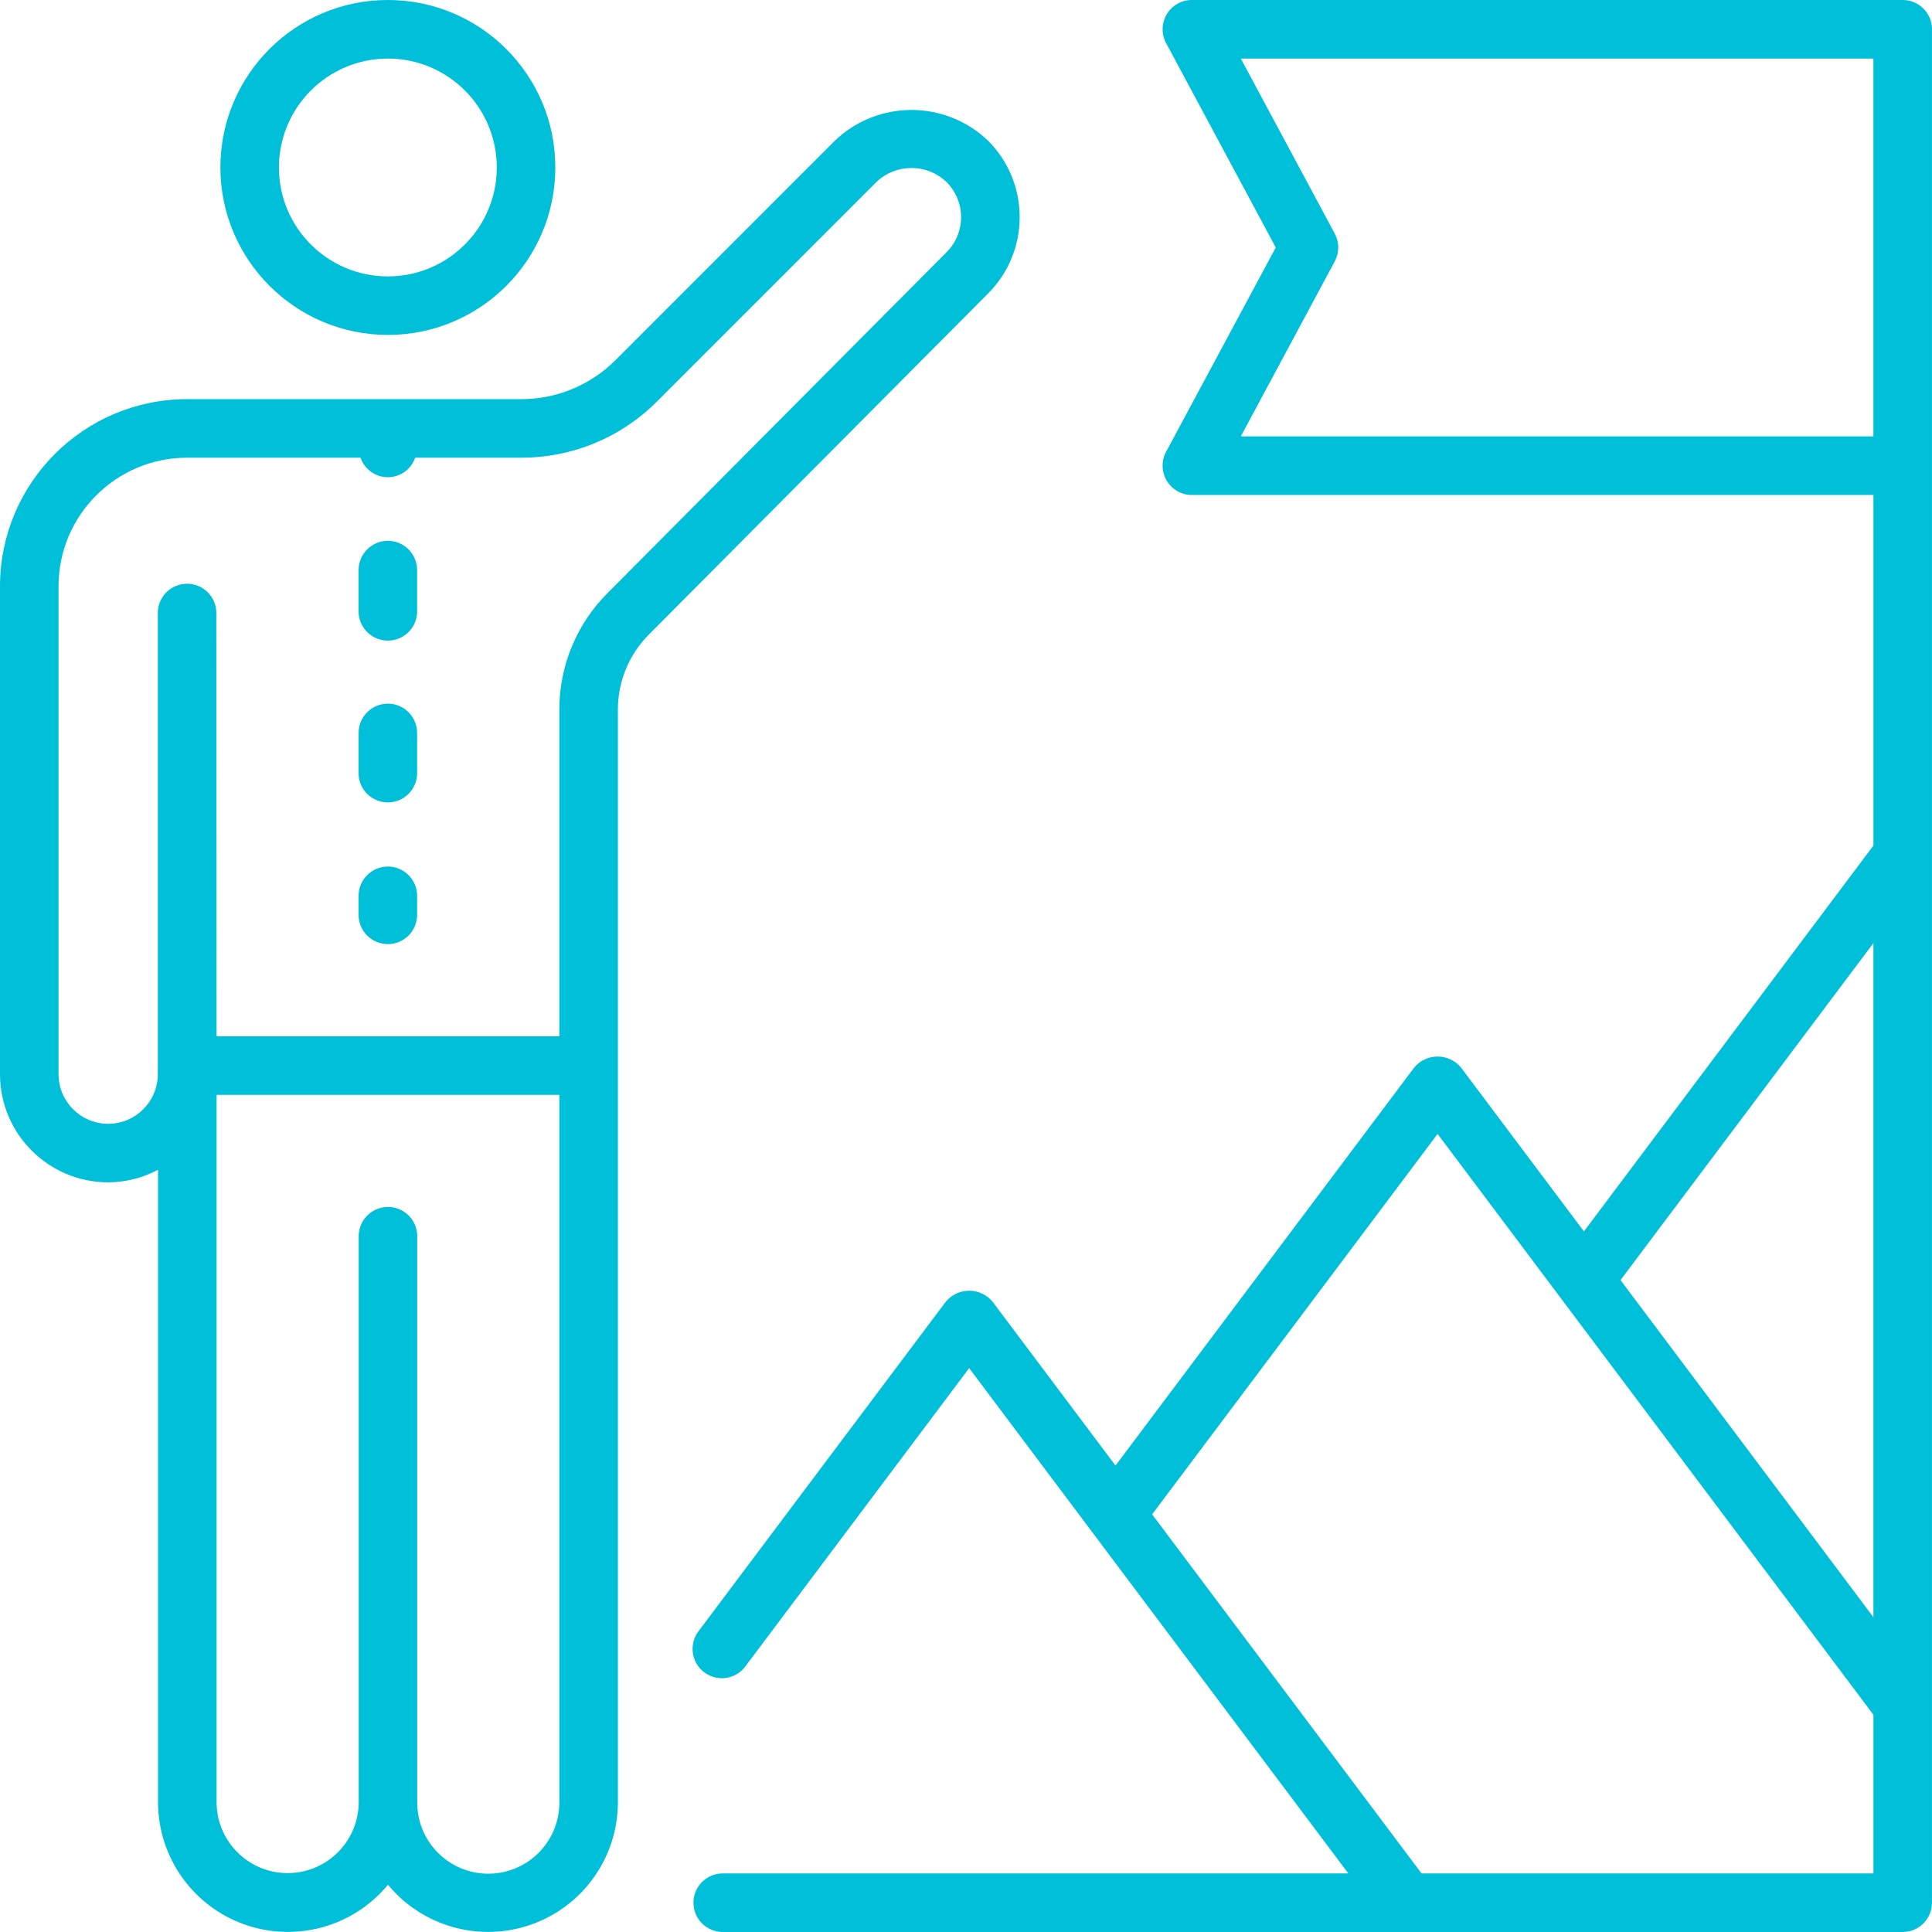
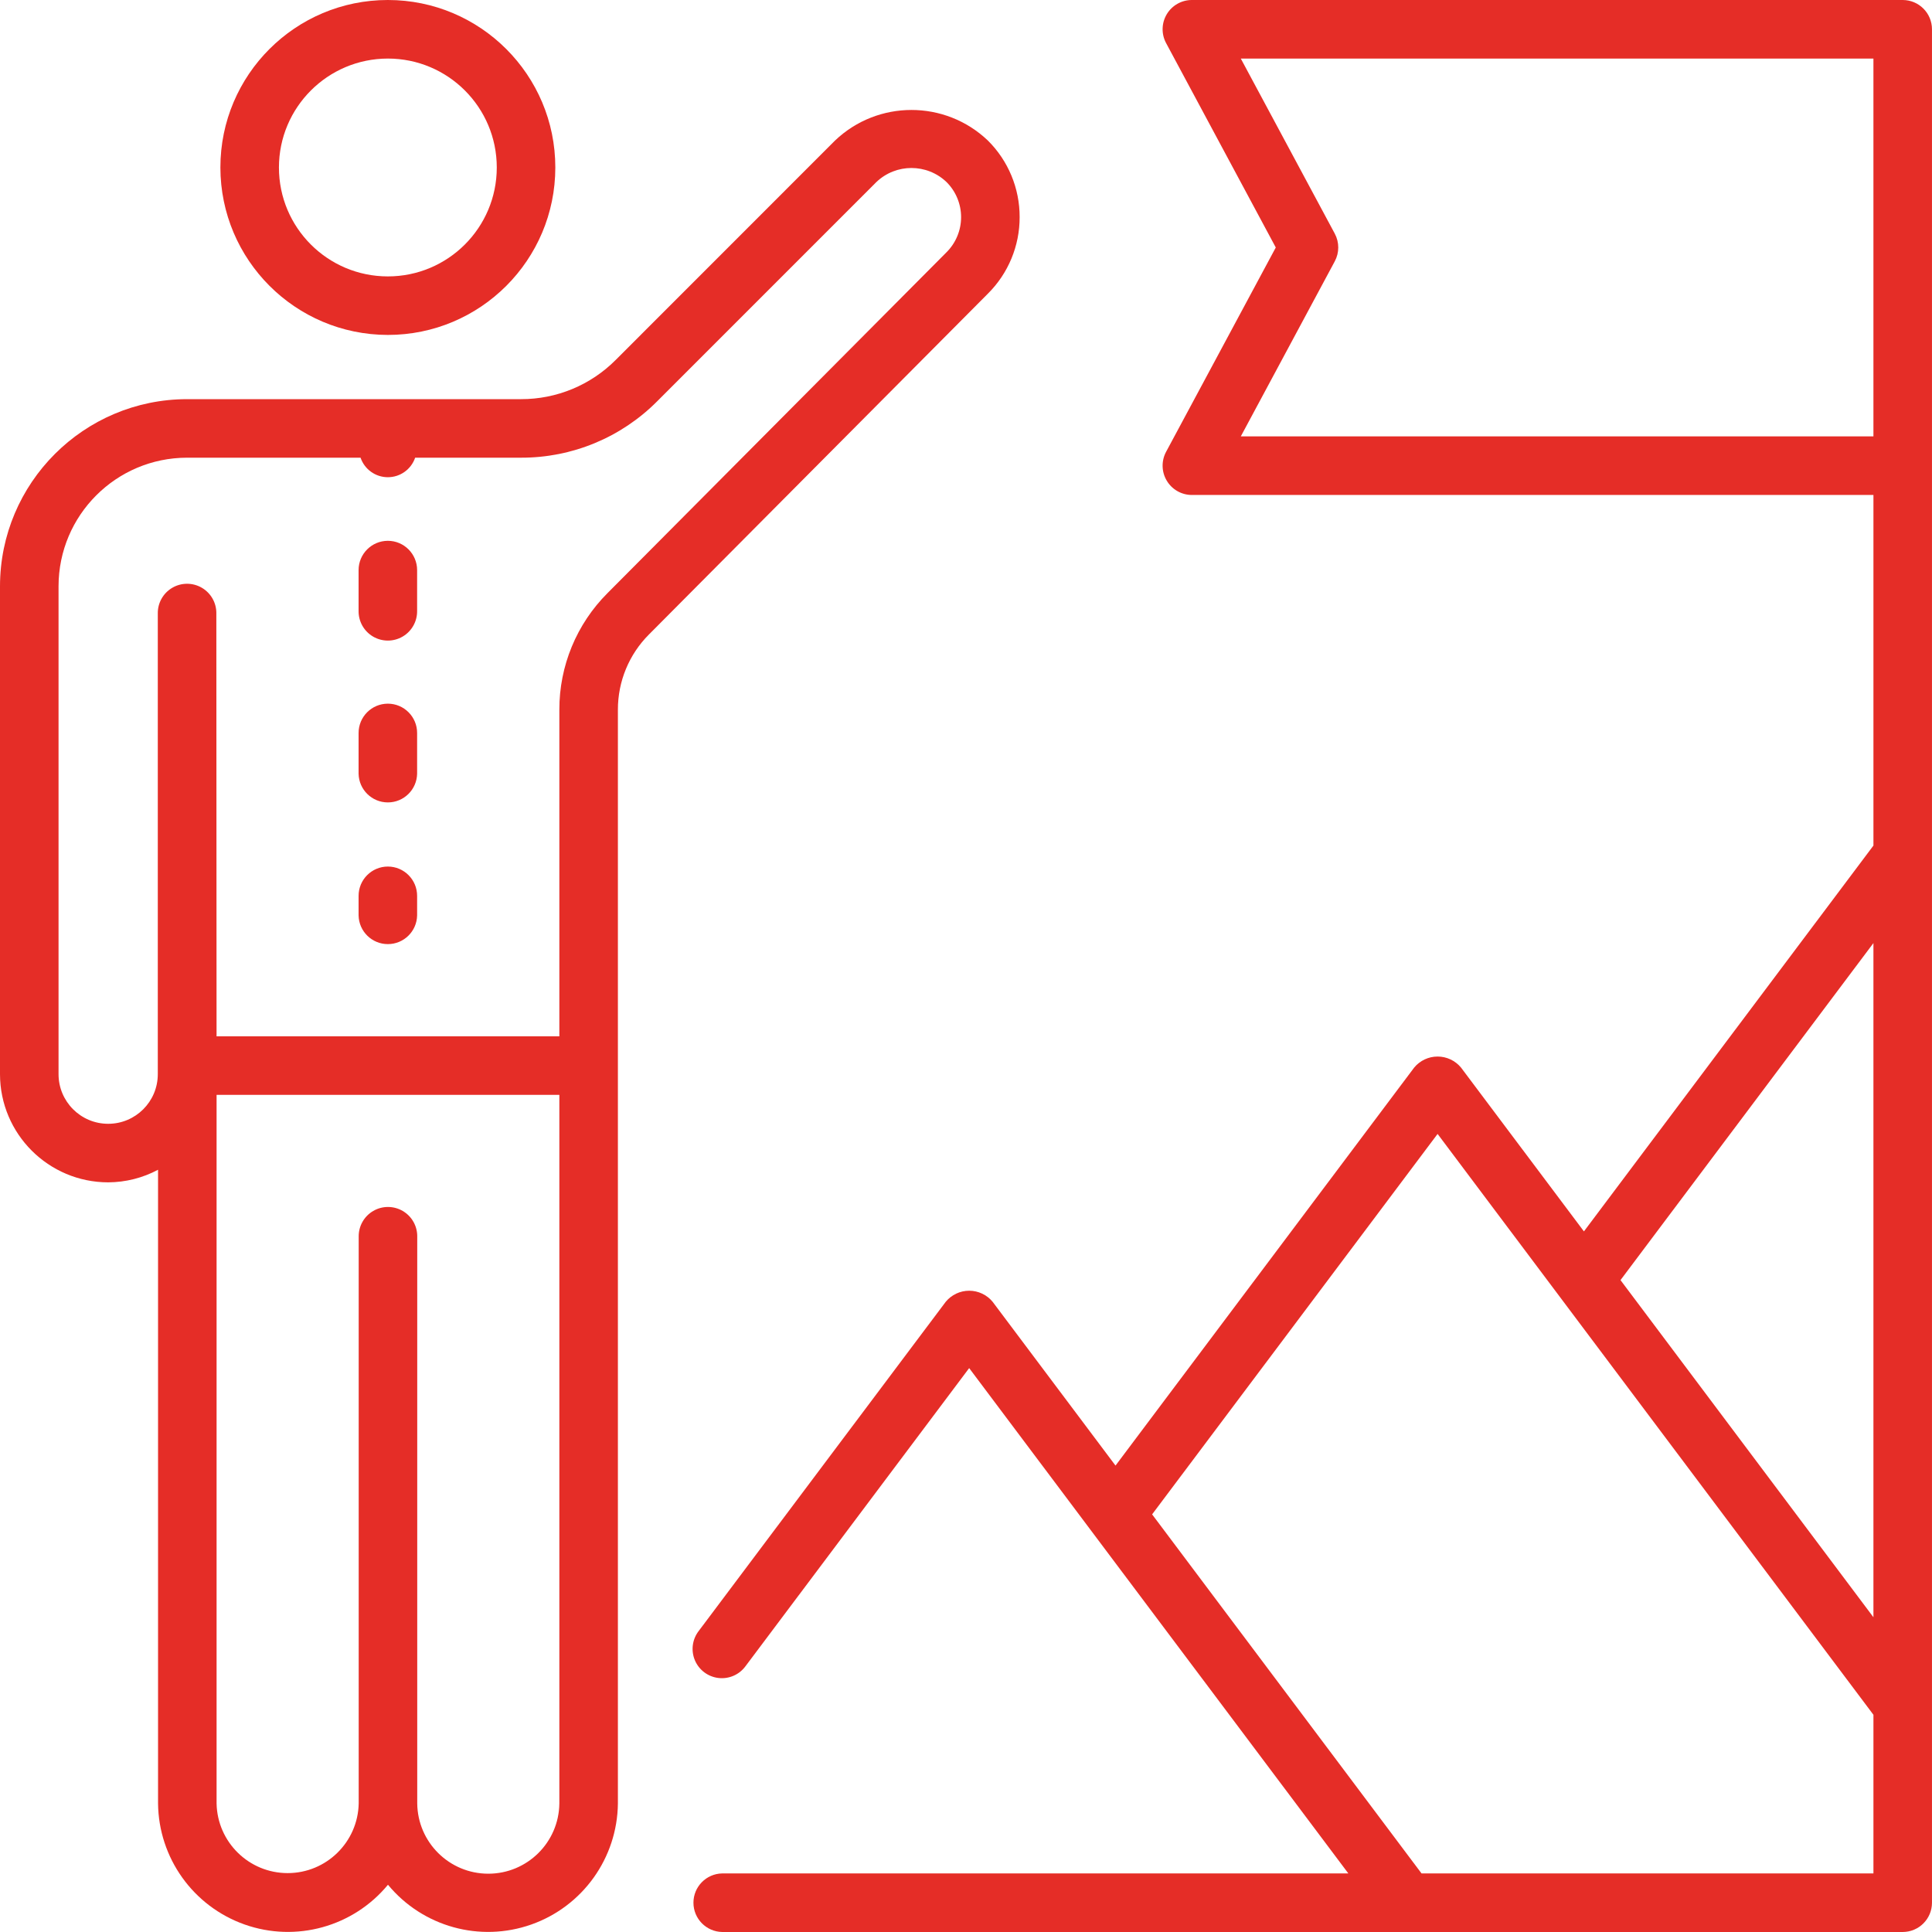
<svg xmlns="http://www.w3.org/2000/svg" id="Layer_2" data-name="Layer 2" viewBox="0 0 199.421 199.423">
  <defs>
-     <style>.cls-1{fill:#00bfd8;}</style>
+     <style>.cls-1{fill:#e52d27;}</style>
  </defs>
  <path class="cls-1" d="M40.033,35.149A17.286,17.286,0,1,0,22.749,17.86,17.306,17.306,0,0,0,40.033,35.149Zm0-28.527A11.243,11.243,0,1,1,28.792,17.86,11.253,11.253,0,0,1,40.033,6.622Z" transform="translate(0 -0.577)" />
  <path class="cls-1" d="M40.035,56.4a3.024,3.024,0,0,0-3.021,3.023v4.2a3.021,3.021,0,1,0,6.041,0v-4.2A3.023,3.023,0,0,0,40.035,56.4Z" transform="translate(0 -0.577)" />
  <path class="cls-1" d="M40.035,73.21a3.024,3.024,0,0,0-3.021,3.027v4.2a3.021,3.021,0,0,0,6.041,0v-4.2A3.024,3.024,0,0,0,40.035,73.21Z" transform="translate(0 -0.577)" />
  <path class="cls-1" d="M40.035,90.023a3.024,3.024,0,0,0-3.021,3.027v2.013a3.021,3.021,0,0,0,6.041,0V93.05A3.024,3.024,0,0,0,40.035,90.023Z" transform="translate(0 -0.577)" />
  <path class="cls-1" d="M105.248,22.989a11.093,11.093,0,0,0-3.272-7.9,11.437,11.437,0,0,0-15.789,0L63.559,37.725a13.746,13.746,0,0,1-9.782,4.053H19.308A19.329,19.329,0,0,0,0,61.087v50.367A11.179,11.179,0,0,0,11.166,122.62a11.035,11.035,0,0,0,5.148-1.3v65.411a13.4,13.4,0,0,0,23.733,8.391,13.4,13.4,0,0,0,23.733-8.391V73.835a10.949,10.949,0,0,1,3.212-7.774l34.984-35.177A11.093,11.093,0,0,0,105.248,22.989ZM57.737,186.733a7.335,7.335,0,0,1-14.669,0V128.239a3.022,3.022,0,1,0-6.043,0v58.494a7.336,7.336,0,0,1-14.669,0V113.588H57.737v73.144ZM97.7,26.616L62.707,61.8a16.956,16.956,0,0,0-4.97,12.038v33.712H22.353L22.331,63.911a3.022,3.022,0,1,0-6.043,0v47.543a5.122,5.122,0,0,1-10.245,0V61.087A13.281,13.281,0,0,1,19.308,47.82H37.217a2.977,2.977,0,0,0,5.635,0H53.777A19.741,19.741,0,0,0,67.833,42L90.459,19.37a5.242,5.242,0,0,1,7.244,0A5.116,5.116,0,0,1,97.7,26.616Z" transform="translate(0 -0.577)" />
  <path class="cls-1" d="M196.4,0.577H123.027a3.019,3.019,0,0,0-2.662,4.447l11.322,21.1-11.322,21.09a3.025,3.025,0,0,0,2.662,4.455h70.351V87.857l-29.884,39.826-12.687-16.911a3.136,3.136,0,0,0-4.834,0l-30.829,41.084-12.687-16.911a3.136,3.136,0,0,0-4.834,0L72.128,168.921a3.023,3.023,0,1,0,4.836,3.627l23.074-30.754,39.139,52.16H74.546a3.023,3.023,0,0,0,0,6.045H196.4a3.023,3.023,0,0,0,3.021-3.023V3.6A3.023,3.023,0,0,0,196.4.577Zm-3.023,193.378H146.733l-27.81-37.063,29.466-39.27,44.989,59.958v16.375Zm0-26.445-26.107-34.8,26.107-34.787v69.583Zm0-121.889h-65.3l9.7-18.071a3.021,3.021,0,0,0,0-2.856l-9.7-18.071h65.3v39Z" transform="translate(0 -0.577)" />
</svg>
